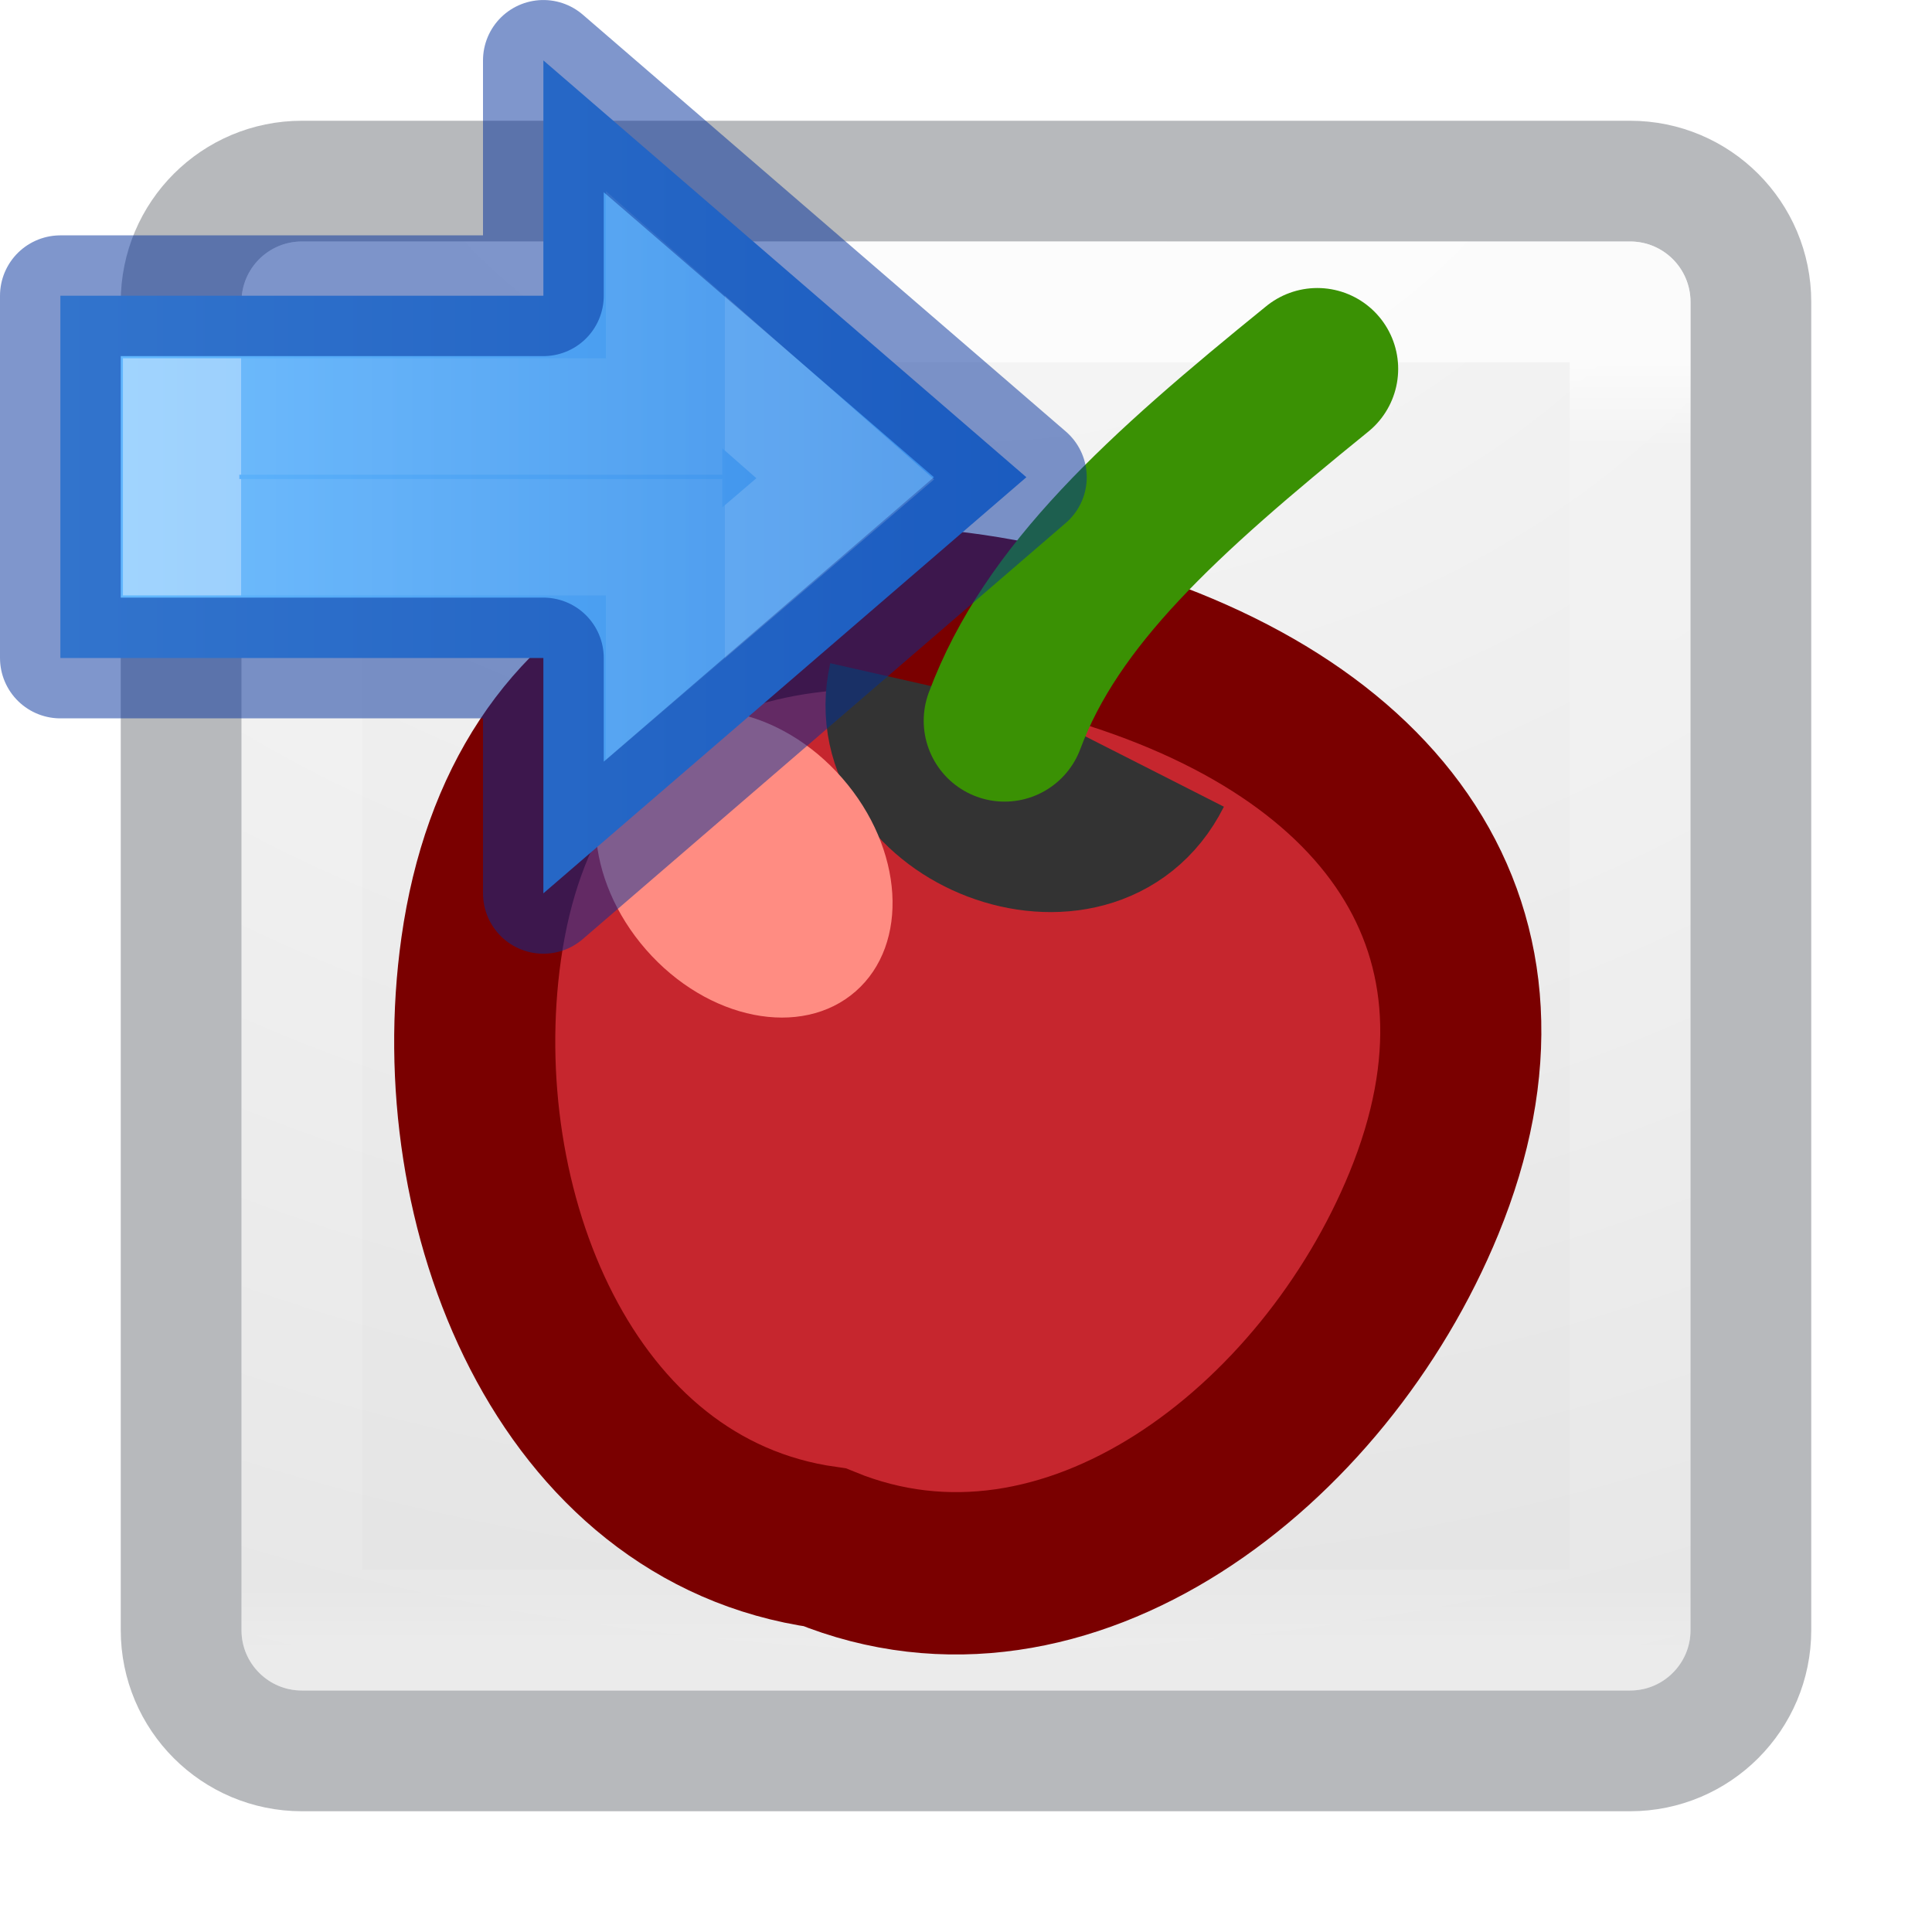
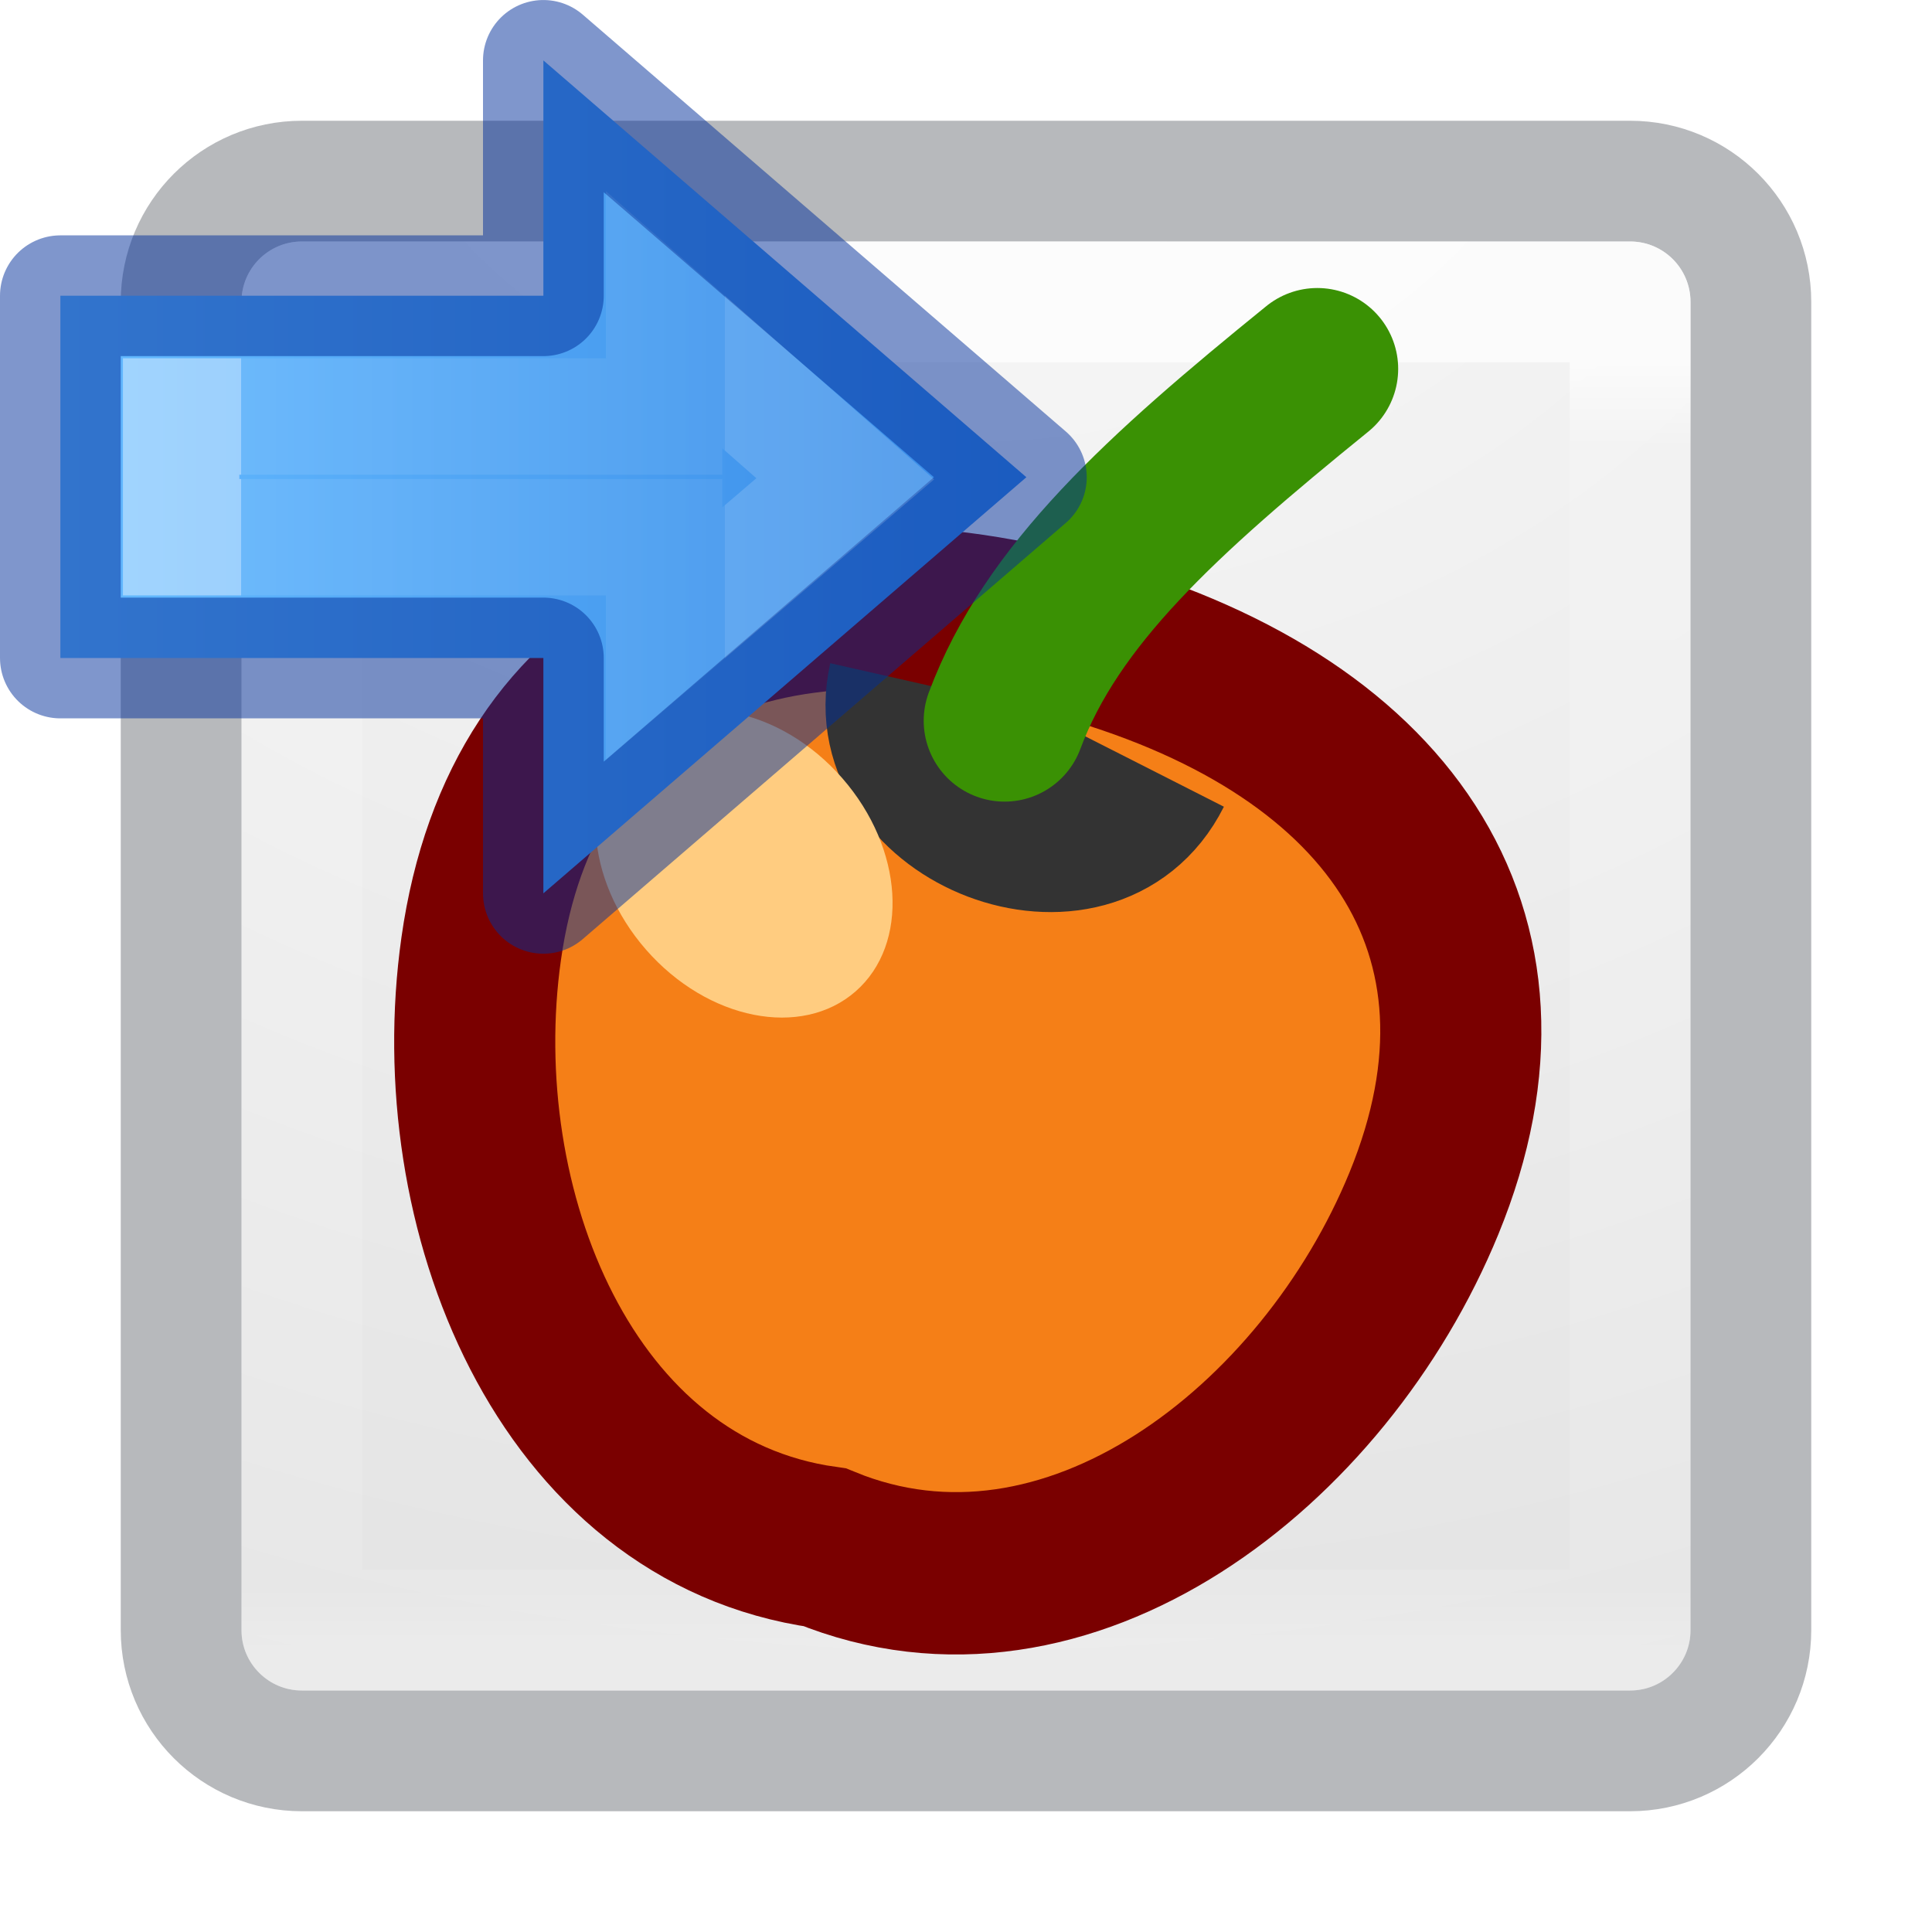
<svg xmlns="http://www.w3.org/2000/svg" xmlns:xlink="http://www.w3.org/1999/xlink" id="svg4372" height="16" width="16" version="1.1">
  <defs id="defs4374">
    <linearGradient gradientTransform="matrix(0.2972973,0,0,0.2972973,0.8648691,0.8648672)" gradientUnits="userSpaceOnUse" xlink:href="#linearGradient3924-4-8" id="linearGradient3304" y2="43" x2="24" y1="7.182" x1="24" />
    <linearGradient id="linearGradient3924-4-8">
      <stop offset="0" style="stop-color:#ffffff;stop-opacity:1" id="stop3926-0-4" />
      <stop offset="0.063" style="stop-color:#ffffff;stop-opacity:0.235" id="stop3928-6-8" />
      <stop offset="0.951" style="stop-color:#ffffff;stop-opacity:0.157" id="stop3930-2-1" />
      <stop offset="1" style="stop-color:#ffffff;stop-opacity:0.392" id="stop3932-9-0" />
    </linearGradient>
    <radialGradient cx="64.575" cy="48.605" r="31" fx="64.575" fy="48.605" id="radialGradient3259" xlink:href="#linearGradient3242-7-3-8-0-4-58-06" gradientUnits="userSpaceOnUse" gradientTransform="matrix(0,0.3852883,-0.4195884,0,32.3895,-16.79301)" />
    <linearGradient id="linearGradient3242-7-3-8-0-4-58-06">
      <stop id="stop3244-5-8-5-6-4-3-8" style="stop-color:#cdf87e;stop-opacity:1" offset="0" />
      <stop id="stop3246-9-5-1-5-3-0-7" style="stop-color:#a2e34f;stop-opacity:1" offset="0.262" />
      <stop id="stop3248-7-2-0-7-5-35-9" style="stop-color:#68b723;stop-opacity:1" offset="0.661" />
      <stop id="stop3250-8-2-8-5-6-40-4" style="stop-color:#1d7e0d;stop-opacity:1" offset="1" />
    </linearGradient>
    <radialGradient r="12.672" fy="9.514" fx="8.542" cy="9.514" cx="9.072" gradientTransform="matrix(-3.421255e-8,1.262639,-1.578298,-4.2765685e-8,23.01562,-11.45455)" gradientUnits="userSpaceOnUse" id="radialGradient3015" xlink:href="#linearGradient4632-92-3-0-8-1-9" />
    <linearGradient id="linearGradient4632-92-3-0-8-1-9">
      <stop offset="0" style="stop-color:#fafafa;stop-opacity:1" id="stop4634-68-8-0-2-9-4" />
      <stop offset="1" style="stop-color:#e1e1e1;stop-opacity:1" id="stop4636-8-21-7-1-4-8" />
    </linearGradient>
    <linearGradient y2="18" x2="15" y1="16.5" x1="15" gradientUnits="userSpaceOnUse" id="linearGradient4327" xlink:href="#linearGradient4197" gradientTransform="translate(-5.5,-13.5)" />
    <linearGradient x1="83.24" y1="42.457" x2="83.24" y2="57.61" id="linearGradient4197" gradientUnits="userSpaceOnUse" gradientTransform="matrix(0.40394,0,0,0.42567,4.5497,-4.793)">
      <stop id="stop4199" style="stop-color:#e5e5e5;stop-opacity:1" offset="0" />
      <stop id="stop4201" style="stop-color:#d4d4d4;stop-opacity:1" offset="1" />
    </linearGradient>
    <linearGradient y2="24.282" x2="24.453" y1="24.282" x1="46.301" gradientTransform="matrix(-0.3636376,0,0,0.3630684,24.40914,3.162003)" gradientUnits="userSpaceOnUse" id="linearGradient1434-8" xlink:href="#linearGradient4382" />
    <linearGradient id="linearGradient4382">
      <stop offset="0" style="stop-color:#64baff;stop-opacity:1" id="stop4384" />
      <stop offset="1" style="stop-color:#3689e6;stop-opacity:1" id="stop4386" />
    </linearGradient>
    <linearGradient gradientTransform="matrix(0,-0.3259536,0.3506387,0,-8.43083,21.96829)" gradientUnits="userSpaceOnUse" xlink:href="#linearGradient3977" id="linearGradient3149-7-7-8" y2="61.119" x2="32.095" y1="49.712" x1="32.095" />
    <linearGradient id="linearGradient3977">
      <stop offset="0" style="stop-color:#ffffff;stop-opacity:1" id="stop3979" />
      <stop offset="0" style="stop-color:#ffffff;stop-opacity:0.235" id="stop3981" />
      <stop offset="1" style="stop-color:#ffffff;stop-opacity:0.157" id="stop3983" />
      <stop offset="1" style="stop-color:#ffffff;stop-opacity:0.392" id="stop3985" />
    </linearGradient>
  </defs>
  <g transform="translate(-1.4305115e-6,1.5497208e-6)" id="layer1">
    <rect style="color:#000000;display:inline;overflow:visible;visibility:visible;fill:url(#radialGradient3015);fill-opacity:1;fill-rule:nonzero;stroke:none;stroke-width:1;marker:none;enable-background:accumulate;clip-rule:nonzero;opacity:1;isolation:auto;mix-blend-mode:normal;color-interpolation:sRGB;color-interpolation-filters:linearRGB;solid-color:#000000;solid-opacity:1;stroke-linecap:butt;stroke-linejoin:miter;stroke-miterlimit:4;stroke-dasharray:none;stroke-dashoffset:0;stroke-opacity:1;filter-blend-mode:normal;filter-gaussianBlur-deviation:0;color-rendering:auto;image-rendering:auto;shape-rendering:auto;text-rendering:auto" id="rect5505-21-2" y="2" x="2" ry="0.5" rx="0.5" height="12" width="12" />
    <rect style="color:#000000;display:inline;overflow:visible;visibility:visible;opacity:0.3;fill:none;stroke:#0e141f;stroke-width:1;stroke-linecap:round;stroke-linejoin:round;stroke-miterlimit:4;stroke-dasharray:none;stroke-dashoffset:0;stroke-opacity:1;marker:none;enable-background:accumulate" id="rect5505-21-2-8" y="1.5" x="1.5" ry="1" rx="1" height="13" width="13" />
    <rect style="opacity:0.7;fill:none;stroke:url(#linearGradient3304);stroke-width:1;stroke-linecap:round;stroke-linejoin:round;stroke-miterlimit:4;stroke-dasharray:none;stroke-dashoffset:0;stroke-opacity:1" id="rect6741-0-3-5" y="2.5" x="2.5" height="11" width="11" />
  </g>
  <g id="g1055" transform="matrix(2.678482,0,0,2.678482,-8.294064,-2.447383)">
    <g transform="translate(11.03655,3.061234)" style="stroke:#7a0000;stroke-opacity:1" id="g1018">
      <g style="stroke:#7a0000;stroke-opacity:1" id="cherry2-3" transform="matrix(0.1203468,0.00521202,-0.00532923,0.1212868,-8.388063,-3.343866)">
-         <path style="fill:#c6262e;fill-opacity:1;stroke:#7a0000;stroke-width:4.135;stroke-opacity:1" id="p5-12" d="m 42.021,38.735 c -2.28,6.289 -8.636,11.671 -14.976,9.411 -6.706,-0.642 -10.134,-8.201 -9.485,-14.852 0.729,-7.471 6.64,-10.416 14.793,-8.602 8.154,1.814 12.229,6.98 9.668,14.043 z" />
+         <path style="fill:#f57f17;fill-opacity:1;stroke:#7a0000;stroke-width:4.135;stroke-opacity:1" id="p5-12" d="m 42.021,38.735 c -2.28,6.289 -8.636,11.671 -14.976,9.411 -6.706,-0.642 -10.134,-8.201 -9.485,-14.852 0.729,-7.471 6.64,-10.416 14.793,-8.602 8.154,1.814 12.229,6.98 9.668,14.043 z" />
        <path style="fill:none;stroke:#333333;stroke-width:4.135;stroke-opacity:1" id="p8-9" d="m 28.224,26.012 c -0.601,3.336 4.888,5.213 6.336,2.001" />
      </g>
-       <path style="fill:#275100;fill-opacity:0.945;stroke:#3a9104;stroke-width:0.5;stroke-linecap:round;stroke-opacity:1;stop-color:#000000" d="m -4.834,0.081 c 0.145,-0.389 0.486,-0.698 0.967,-1.088" id="path1009" />
+       <path style="fill:#4caf50;fill-opacity:0.945;stroke:#3a9104;stroke-width:0.5;stroke-linecap:round;stroke-opacity:1;stop-color:#000000" d="m -4.834,0.081 c 0.145,-0.389 0.486,-0.698 0.967,-1.088" id="path1009" />
    </g>
-     <path d="M 5.742,3.979 A 0.524,0.403 48.879 0 1 5.094,3.85 0.524,0.403 48.879 0 1 5.053,3.19 0.524,0.403 48.879 0 1 5.701,3.32 0.524,0.403 48.879 0 1 5.742,3.979" style="opacity:1;fill:#ff8c82;fill-opacity:1;stroke:none;stroke-width:0.496;stroke-linecap:round;stroke-opacity:1;stop-color:#000000" id="path1046" />
+     <path d="M 5.742,3.979 A 0.524,0.403 48.879 0 1 5.094,3.85 0.524,0.403 48.879 0 1 5.053,3.19 0.524,0.403 48.879 0 1 5.701,3.32 0.524,0.403 48.879 0 1 5.742,3.979" style="opacity:1;fill:#ffcc80;fill-opacity:1;stroke:none;stroke-width:0.496;stroke-linecap:round;stroke-opacity:1;stop-color:#000000" id="path1046" />
  </g>
  <g id="g895" transform="translate(-7.000001,-8.101818)">
    <path style="color:#000000;display:block;overflow:visible;visibility:visible;fill:url(#linearGradient1434-8);fill-opacity:1;fill-rule:nonzero;stroke:none;stroke-width:0.964;marker:none;enable-background:accumulate" id="path3288-2-2-3-3" d="M 11.5,15.5 15.5,12.054 11.5,8.602 V 10.551 H 7.5 v 3 h 4 z" />
    <path style="color:#000000;clip-rule:nonzero;display:inline;overflow:visible;visibility:visible;opacity:0.5;isolation:auto;mix-blend-mode:normal;color-interpolation:sRGB;color-interpolation-filters:linearRGB;solid-color:#000000;solid-opacity:1;fill:none;fill-opacity:1;fill-rule:nonzero;stroke:#002e99;stroke-width:1;stroke-linecap:butt;stroke-linejoin:round;stroke-miterlimit:4;stroke-dasharray:none;stroke-dashoffset:0;stroke-opacity:1;marker:none;color-rendering:auto;image-rendering:auto;shape-rendering:auto;text-rendering:auto;enable-background:accumulate" id="path3288-2-2-7-6-0" d="M 11.5,15.5 15.5,12.054 11.5,8.602 V 10.551 H 7.5 v 3 h 4 z" />
    <path style="color:#000000;display:block;overflow:visible;visibility:visible;opacity:0.401;fill:none;stroke:url(#linearGradient3149-7-7-8);stroke-width:0.964;stroke-linecap:butt;stroke-linejoin:miter;stroke-miterlimit:7;stroke-dasharray:none;stroke-dashoffset:0;stroke-opacity:1;marker:none;enable-background:accumulate" id="path3288-2-2-8-1-3" d="m 12.5,13.35 1.5,-1.283 -1.5,-1.317 v 0.801 H 8.5 v 1 h 4 z" />
  </g>
</svg>
